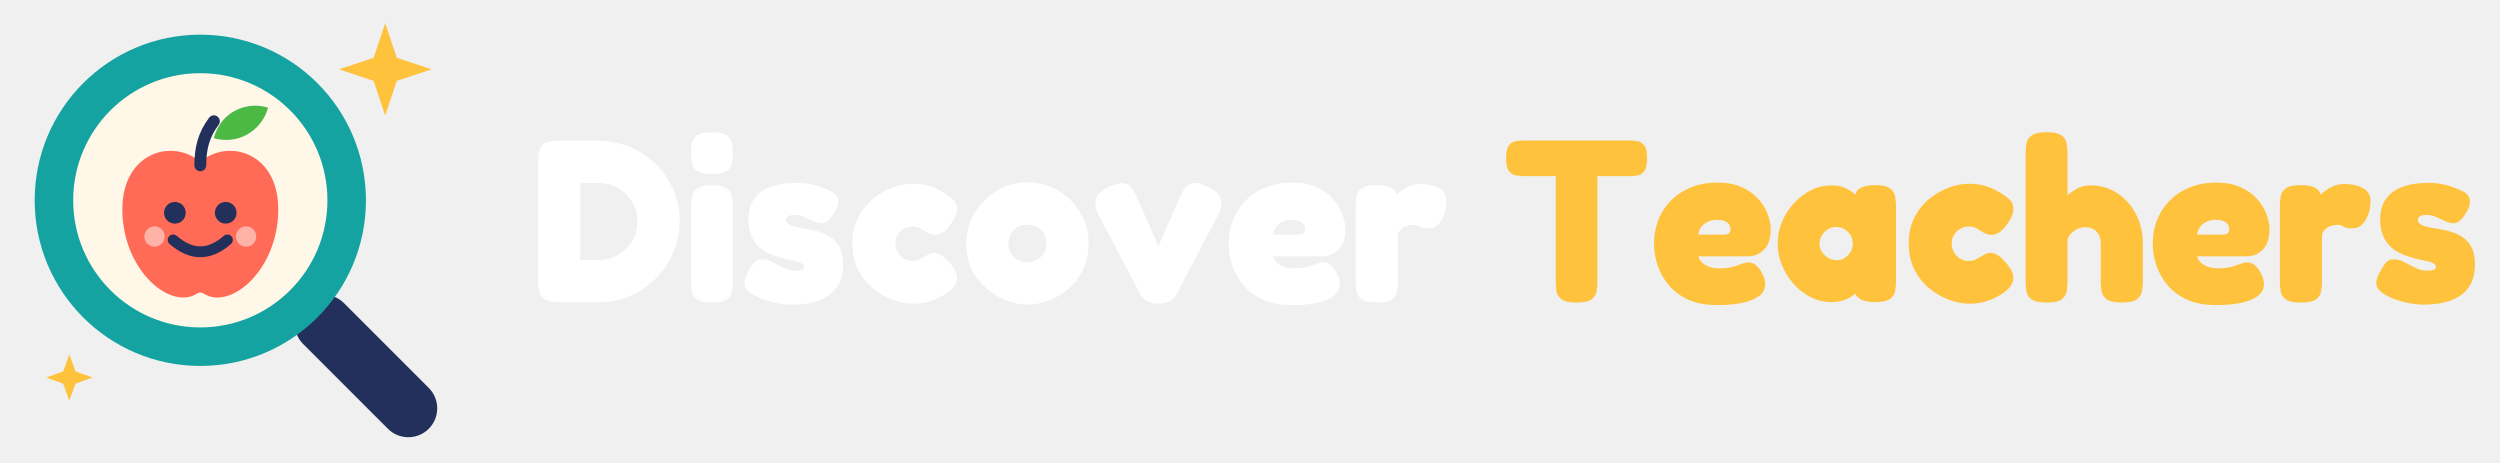
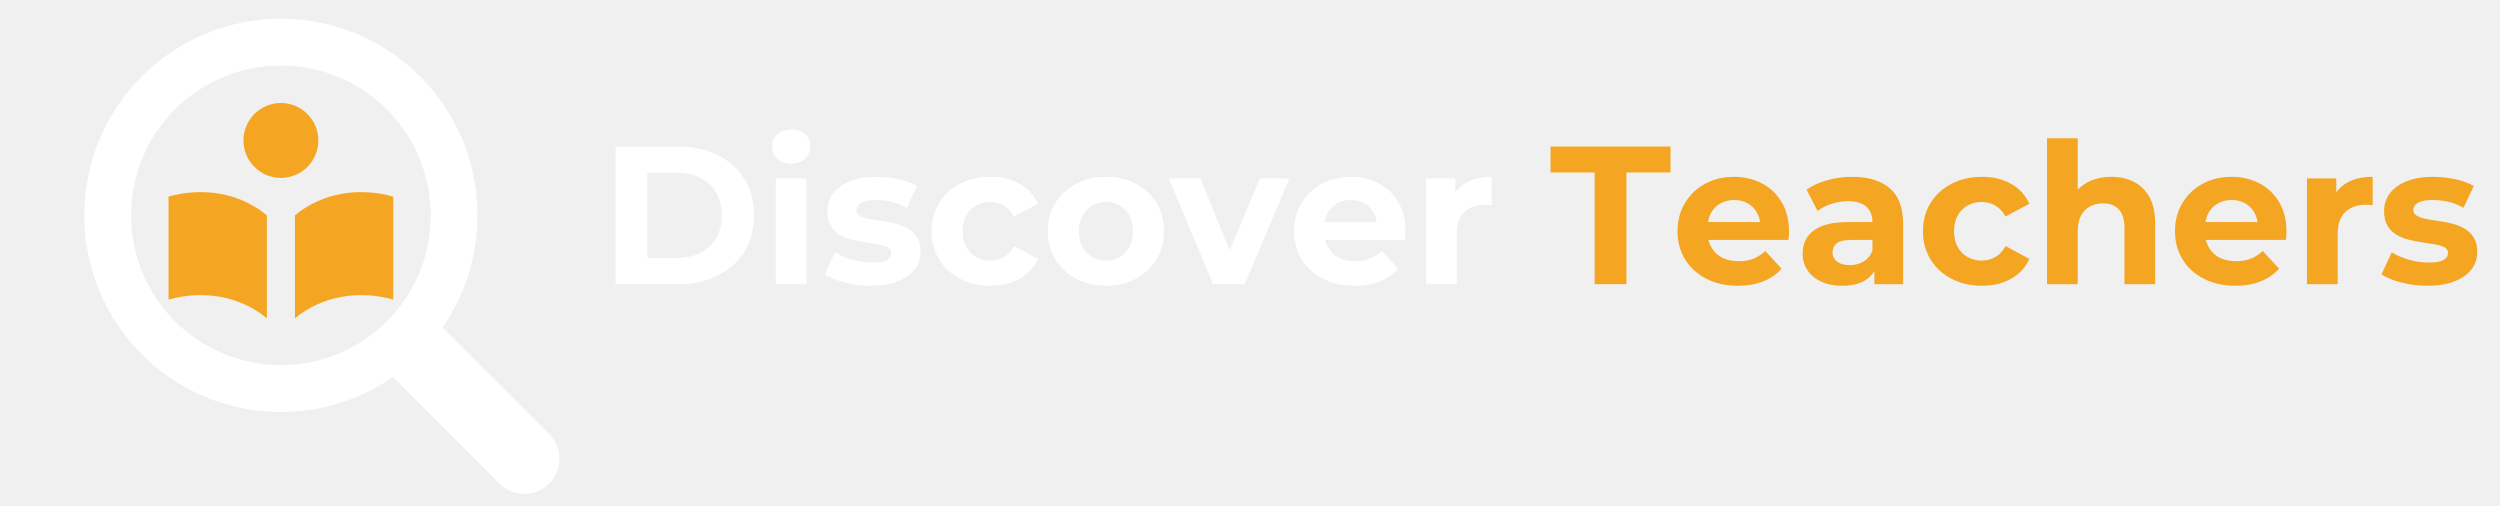
- <svg xmlns="http://www.w3.org/2000/svg" viewBox="0 0 649 120" role="img" aria-label="Discover Teachers">
-   <g transform="translate(0 0) scale(1)">
-     <path d="M84 84 L106 106" stroke="#23305B" stroke-width="15" stroke-linecap="round" />
-     <circle cx="52" cy="52" r="38" fill="#FFF7E8" stroke="#14A3A1" stroke-width="10" />
-     <g transform="translate(52 57) scale(0.88) translate(-52 -57)">
-       <path d="M52 40 C44 33 29 37 29 54 C29 69 39 80 47 80 C50 80 51 78.5 52 78.5 C53 78.5 54 80 57 80 C65 80 75 69 75 54 C75 37 60 33 52 40 Z" fill="#FF6B57" />
-       <path d="M52 41 C52 36 53 32 56 28" stroke="#23305B" stroke-width="3.5" stroke-linecap="round" fill="none" />
-       <path d="M56 33 C58 25 66 22 72 24 C70 31 63 35 56 33 Z" fill="#4CB944" />
-       <circle cx="44.5" cy="55" r="3.2" fill="#23305B" />
-       <circle cx="59.5" cy="55" r="3.2" fill="#23305B" />
-       <path d="M44 63 Q52 70 60 63" stroke="#23305B" stroke-width="3.2" stroke-linecap="round" fill="none" />
-       <circle cx="38.5" cy="62" r="3" fill="#FFB3A7" />
-       <circle cx="65.5" cy="62" r="3" fill="#FFB3A7" />
-     </g>
-     <path d="M100 6 L103 15 L112 18 L103 21 L100 30 L97 21 L88 18 L97 15 Z" fill="#FFC23C" />
-     <path d="M18 92 L19.6 96.4 L24 98 L19.6 99.6 L18 104 L16.4 99.6 L12 98 L16.4 96.4 Z" fill="#FFC23C" />
+ <svg xmlns="http://www.w3.org/2000/svg" viewBox="8 14 534 108" role="img" aria-label="Discover Teachers">
+   <g transform="translate(16,8)">
+     <circle cx="52" cy="52" r="37" fill="none" stroke="#FFFFFF" stroke-width="10" />
+     <line x1="80" y1="80" x2="104" y2="104" stroke="#FFFFFF" stroke-width="15" stroke-linecap="round" />
+     <circle cx="52" cy="36" r="8" fill="#F4A623" />
+     <path fill="#F4A623" d="M49 52 C43 47 35 46 28 48 L28 70 C35 68 43 69 49 74 Z" />
+     <path fill="#F4A623" d="M55 52 C61 47 69 46 76 48 L76 70 C69 68 61 69 55 74 Z" />
  </g>
-   <path d="M145.14 78.48Q142.56 78.48 141.42 77.7Q140.28 76.92 139.98 75.66Q139.68 74.4 139.68 72.96V41.94Q139.68 40.62 139.92 39.36Q140.16 38.1 141.3 37.29Q142.44 36.48 145.2 36.54H155.52Q159.78 36.54 163.56 38.16Q167.34 39.78 170.25 42.63Q173.16 45.48 174.81 49.26Q176.46 53.04 176.46 57.3Q176.46 61.68 174.81 65.52Q173.16 69.36 170.25 72.27Q167.34 75.18 163.53 76.83Q159.72 78.48 155.34 78.48ZM150.66 67.5H155.52Q158.22 67.5 160.5 66.15Q162.78 64.8 164.13 62.55Q165.48 60.3 165.48 57.54Q165.48 54.78 164.13 52.5Q162.78 50.22 160.5 48.87Q158.22 47.52 155.46 47.52H150.66Z M184.8 78.54Q182.1 78.54 180.96 77.73Q179.82 76.92 179.61 75.66Q179.4 74.4 179.4 73.08V53.52Q179.4 52.2 179.64 50.97Q179.88 49.74 181.02 48.93Q182.16 48.12 184.86 48.12Q187.56 48.12 188.67 48.93Q189.78 49.74 190.02 51.0Q190.26 52.26 190.26 53.64V73.14Q190.26 74.46 190.02 75.72Q189.78 76.98 188.67 77.76Q187.56 78.54 184.8 78.54ZM184.8 45.18Q182.1 45.18 180.96 44.37Q179.82 43.56 179.61 42.3Q179.4 41.04 179.4 39.72Q179.4 38.34 179.64 37.11Q179.88 35.88 181.02 35.1Q182.16 34.32 184.86 34.32Q187.56 34.32 188.67 35.13Q189.78 35.94 190.02 37.2Q190.26 38.46 190.26 39.78Q190.26 41.1 190.02 42.36Q189.78 43.62 188.67 44.4Q187.56 45.18 184.8 45.18Z M205.5 79.08Q203.82 79.08 201.75 78.69Q199.68 78.3 197.73 77.55Q195.78 76.8 194.52 75.78Q193.26 74.76 193.26 73.44Q193.26 72.84 193.53 72.09Q193.8 71.34 194.28 70.44Q194.76 69.54 195.48 68.52Q195.9 67.92 196.47 67.62Q197.04 67.32 197.82 67.32Q198.9 67.32 199.92 67.77Q200.94 68.22 201.96 68.79Q202.98 69.36 204.09 69.81Q205.2 70.26 206.46 70.26Q207.6 70.26 208.17 70.02Q208.74 69.78 208.74 69.3Q208.74 68.82 208.35 68.52Q207.96 68.22 207.27 68.01Q206.58 67.8 205.68 67.62Q204.78 67.44 203.76 67.2Q202.74 66.96 201.66 66.6Q200.28 66.18 198.96 65.49Q197.64 64.8 196.59 63.66Q195.54 62.52 194.91 60.9Q194.28 59.28 194.28 56.94Q194.28 53.82 195.72 51.72Q197.16 49.62 199.98 48.54Q202.8 47.46 206.94 47.46Q207.96 47.46 208.98 47.58Q210.0 47.7 211.05 47.94Q212.1 48.18 213.15 48.57Q214.2 48.96 215.28 49.44Q217.5 50.4 217.56 52.11Q217.62 53.82 216.3 55.68Q215.58 56.82 214.83 57.39Q214.08 57.96 213.3 57.96Q212.34 57.96 211.2 57.42Q210.06 56.88 208.8 56.34Q207.54 55.8 206.28 55.8Q205.56 55.8 205.05 55.95Q204.54 56.1 204.3 56.37Q204.06 56.64 204.06 57.0Q204.06 57.66 204.51 58.05Q204.96 58.44 205.71 58.68Q206.46 58.92 207.45 59.1Q208.44 59.28 209.58 59.46Q211.14 59.7 212.79 60.21Q214.44 60.72 215.82 61.68Q217.2 62.64 218.04 64.32Q218.88 66.0 218.88 68.7Q218.88 73.8 215.49 76.44Q212.1 79.08 205.5 79.08Z M237.0 78.84Q234.54 78.84 231.81 77.85Q229.08 76.86 226.68 74.91Q224.28 72.96 222.78 70.02Q221.28 67.08 221.28 63.18Q221.28 59.34 222.78 56.43Q224.28 53.52 226.65 51.6Q229.02 49.68 231.75 48.69Q234.48 47.7 236.88 47.7Q239.16 47.7 240.84 48.18Q242.52 48.66 243.6 49.23Q244.68 49.8 245.16 50.1Q246.36 50.82 247.41 51.75Q248.46 52.68 248.46 54.24Q248.46 55.02 248.16 55.83Q247.86 56.64 247.2 57.66Q245.04 60.96 242.88 60.96Q241.92 60.96 241.2 60.63Q240.48 60.3 239.88 59.88Q239.28 59.46 238.59 59.13Q237.9 58.8 236.88 58.8Q235.68 58.8 234.66 59.4Q233.64 60.0 233.04 60.99Q232.44 61.98 232.44 63.24Q232.44 64.5 233.04 65.52Q233.64 66.54 234.63 67.14Q235.62 67.74 236.76 67.74Q237.6 67.74 238.17 67.56Q238.74 67.38 239.04 67.17Q239.34 66.96 239.4 66.96Q240.24 66.48 240.99 66.06Q241.74 65.64 242.52 65.64Q243.54 65.64 244.62 66.39Q245.7 67.14 247.02 68.82Q248.28 70.38 248.43 71.73Q248.58 73.08 247.74 74.25Q246.9 75.42 245.16 76.5Q244.98 76.62 243.93 77.19Q242.88 77.76 241.14 78.3Q239.4 78.84 237.0 78.84Z M266.76 79.08Q264.0 79.08 261.18 77.97Q258.36 76.86 255.99 74.79Q253.62 72.72 252.21 69.81Q250.8 66.9 250.8 63.3Q250.8 60.0 252.06 57.12Q253.32 54.24 255.51 52.05Q257.7 49.86 260.55 48.6Q263.4 47.34 266.64 47.34Q271.08 47.34 274.68 49.47Q278.28 51.6 280.44 55.2Q282.6 58.8 282.6 63.24Q282.6 67.02 281.16 69.96Q279.72 72.9 277.38 74.94Q275.04 76.98 272.25 78.03Q269.46 79.08 266.76 79.08ZM266.64 68.1Q267.54 68.1 268.71 67.65Q269.88 67.2 270.75 66.12Q271.62 65.04 271.62 63.18Q271.62 61.68 270.99 60.6Q270.36 59.52 269.22 58.92Q268.08 58.32 266.58 58.32Q265.26 58.32 264.18 58.95Q263.1 59.58 262.44 60.69Q261.78 61.8 261.78 63.24Q261.78 65.04 262.62 66.12Q263.46 67.2 264.6 67.65Q265.74 68.1 266.64 68.1Z M300.72 78.84Q299.04 78.84 297.81 78.18Q296.58 77.52 295.92 76.2L285.3 55.98Q283.98 53.4 284.46 51.66Q284.94 49.92 287.7 48.6Q290.52 47.22 292.14 47.64Q293.76 48.06 295.08 51.06L300.72 63.9L306.36 51.06Q307.74 47.94 309.36 47.58Q310.98 47.22 313.74 48.6Q316.56 49.98 316.98 51.75Q317.4 53.52 316.14 55.98L305.52 76.2Q304.86 77.52 303.66 78.18Q302.46 78.84 300.72 78.84Z M335.34 79.2Q330.84 79.2 327.72 77.73Q324.6 76.26 322.68 73.89Q320.76 71.52 319.86 68.76Q318.96 66.0 318.96 63.42Q318.96 58.68 321.06 55.08Q323.16 51.48 326.88 49.44Q330.6 47.4 335.4 47.4Q339.12 47.4 341.76 48.6Q344.4 49.8 346.05 51.66Q347.7 53.52 348.48 55.62Q349.26 57.72 349.26 59.52Q349.26 62.94 347.58 64.74Q345.9 66.54 343.26 66.54H330.48Q330.72 67.5 331.47 68.19Q332.22 68.88 333.36 69.27Q334.5 69.66 335.82 69.66Q337.14 69.66 338.16 69.51Q339.18 69.36 339.93 69.12Q340.68 68.88 341.31 68.64Q341.94 68.4 342.45 68.25Q342.96 68.1 343.44 68.1Q344.52 68.1 345.42 68.82Q346.32 69.54 347.04 70.98Q347.46 71.76 347.64 72.45Q347.82 73.14 347.82 73.74Q347.82 75.54 346.35 76.74Q344.88 77.94 342.12 78.57Q339.36 79.2 335.34 79.2ZM330.48 60.9H337.2Q338.04 60.9 338.43 60.54Q338.82 60.18 338.82 59.46Q338.82 58.68 338.37 58.14Q337.92 57.6 337.14 57.33Q336.36 57.06 335.28 57.06Q333.84 57.06 332.76 57.63Q331.68 58.2 331.11 59.07Q330.54 59.94 330.48 60.9Z M357.36 78.54Q354.66 78.54 353.52 77.73Q352.38 76.92 352.17 75.63Q351.96 74.34 351.96 73.02V53.46Q351.96 52.08 352.2 50.85Q352.44 49.62 353.58 48.84Q354.72 48.06 357.42 48.06Q360.06 48.06 361.17 48.78Q362.28 49.5 362.52 50.37Q362.76 51.24 362.76 51.72L361.8 51.36Q361.8 51.36 362.28 50.82Q362.76 50.28 363.69 49.56Q364.62 48.84 365.91 48.3Q367.2 47.76 368.82 47.76Q369.36 47.76 370.17 47.85Q370.98 47.94 371.91 48.18Q372.84 48.42 373.65 48.9Q374.46 49.38 374.97 50.16Q375.48 50.94 375.48 52.08Q375.48 55.08 374.19 57.18Q372.9 59.28 370.8 59.28Q369.66 59.28 369.18 59.13Q368.7 58.98 368.49 58.83Q368.28 58.68 368.01 58.53Q367.74 58.38 367.02 58.38Q366.12 58.38 365.37 58.59Q364.62 58.8 364.05 59.22Q363.48 59.64 363.18 60.21Q362.88 60.78 362.88 61.44V73.14Q362.88 74.46 362.64 75.72Q362.4 76.98 361.26 77.76Q360.12 78.54 357.36 78.54Z" fill="#FFFFFF" />
-   <path d="M423.02 36.48Q424.16 36.48 425.18 36.66Q426.2 36.84 426.89 37.8Q427.58 38.76 427.58 41.1Q427.58 43.38 426.89 44.37Q426.2 45.36 425.15 45.54Q424.1 45.72 422.96 45.72H414.68V73.2Q414.68 74.52 414.44 75.75Q414.2 76.98 413.09 77.76Q411.98 78.54 409.22 78.54Q406.58 78.54 405.44 77.73Q404.3 76.92 404.09 75.69Q403.88 74.46 403.88 73.14V45.72H395.54Q394.46 45.72 393.41 45.51Q392.36 45.3 391.67 44.34Q390.98 43.38 390.98 41.04Q390.98 38.76 391.67 37.8Q392.36 36.84 393.44 36.66Q394.52 36.48 395.6 36.48Z M445.76 79.2Q441.26 79.2 438.14 77.73Q435.02 76.26 433.1 73.89Q431.18 71.52 430.28 68.76Q429.38 66.0 429.38 63.42Q429.38 58.68 431.48 55.08Q433.58 51.48 437.3 49.44Q441.02 47.4 445.82 47.4Q449.54 47.4 452.18 48.6Q454.82 49.8 456.47 51.66Q458.12 53.52 458.9 55.62Q459.68 57.72 459.68 59.52Q459.68 62.94 458.0 64.74Q456.32 66.54 453.68 66.54H440.9Q441.14 67.5 441.89 68.19Q442.64 68.88 443.78 69.27Q444.92 69.66 446.24 69.66Q447.56 69.66 448.58 69.51Q449.6 69.36 450.35 69.12Q451.1 68.88 451.73 68.64Q452.36 68.4 452.87 68.25Q453.38 68.1 453.86 68.1Q454.94 68.1 455.84 68.82Q456.74 69.54 457.46 70.98Q457.88 71.76 458.06 72.45Q458.24 73.14 458.24 73.74Q458.24 75.54 456.77 76.74Q455.3 77.94 452.54 78.57Q449.78 79.2 445.76 79.2ZM440.9 60.9H447.62Q448.46 60.9 448.85 60.54Q449.24 60.18 449.24 59.46Q449.24 58.68 448.79 58.14Q448.34 57.6 447.56 57.33Q446.78 57.06 445.7 57.06Q444.26 57.06 443.18 57.63Q442.1 58.2 441.53 59.07Q440.96 59.94 440.9 60.9Z M486.74 78.42Q484.04 78.42 482.75 77.52Q481.46 76.62 481.52 75.48H482.36Q482.06 75.9 481.19 76.59Q480.32 77.28 478.88 77.85Q477.44 78.42 475.34 78.42Q472.64 78.42 470.15 77.19Q467.66 75.96 465.71 73.8Q463.76 71.64 462.62 68.91Q461.48 66.18 461.48 63.18Q461.48 60.24 462.62 57.54Q463.76 54.84 465.74 52.71Q467.72 50.58 470.18 49.35Q472.64 48.12 475.34 48.12Q477.38 48.12 478.79 48.72Q480.2 49.32 481.07 50.04Q481.94 50.76 482.24 51.24H481.58Q481.52 49.74 482.81 48.9Q484.1 48.06 486.8 48.06Q489.5 48.06 490.61 48.87Q491.72 49.68 491.96 50.94Q492.2 52.2 492.2 53.52V73.02Q492.2 74.34 491.96 75.6Q491.72 76.86 490.61 77.64Q489.5 78.42 486.74 78.42ZM476.84 67.56Q477.98 67.56 478.91 66.96Q479.84 66.36 480.41 65.37Q480.98 64.38 480.98 63.24Q480.98 62.04 480.41 61.08Q479.84 60.12 478.88 59.52Q477.92 58.92 476.72 58.92Q475.52 58.92 474.53 59.52Q473.54 60.12 472.94 61.11Q472.34 62.1 472.34 63.3Q472.34 64.44 472.97 65.4Q473.6 66.36 474.62 66.96Q475.64 67.56 476.84 67.56Z M511.22 78.84Q508.76 78.84 506.03 77.85Q503.3 76.86 500.9 74.91Q498.5 72.96 497 70.02Q495.5 67.08 495.5 63.18Q495.5 59.34 497 56.43Q498.5 53.52 500.87 51.6Q503.24 49.68 505.97 48.69Q508.7 47.7 511.1 47.7Q513.38 47.7 515.06 48.18Q516.74 48.66 517.82 49.23Q518.9 49.8 519.38 50.1Q520.58 50.82 521.63 51.75Q522.68 52.68 522.68 54.24Q522.68 55.02 522.38 55.83Q522.08 56.64 521.42 57.66Q519.26 60.96 517.1 60.96Q516.14 60.96 515.42 60.63Q514.7 60.3 514.1 59.88Q513.5 59.46 512.81 59.13Q512.12 58.8 511.1 58.8Q509.9 58.8 508.88 59.4Q507.86 60.0 507.26 60.99Q506.66 61.98 506.66 63.24Q506.66 64.5 507.26 65.52Q507.86 66.54 508.85 67.14Q509.84 67.74 510.98 67.74Q511.82 67.74 512.39 67.56Q512.96 67.38 513.26 67.17Q513.56 66.96 513.62 66.96Q514.46 66.48 515.21 66.06Q515.96 65.64 516.74 65.64Q517.76 65.64 518.84 66.39Q519.92 67.14 521.24 68.82Q522.5 70.38 522.65 71.73Q522.8 73.08 521.96 74.25Q521.12 75.42 519.38 76.5Q519.2 76.62 518.15 77.19Q517.1 77.76 515.36 78.3Q513.62 78.84 511.22 78.84Z M531.26 78.54Q528.56 78.54 527.42 77.73Q526.28 76.92 526.07 75.66Q525.86 74.4 525.86 73.08V39.72Q525.86 38.34 526.1 37.11Q526.34 35.88 527.48 35.1Q528.62 34.32 531.32 34.32Q534.02 34.32 535.13 35.13Q536.24 35.94 536.48 37.17Q536.72 38.4 536.72 39.78V50.7Q537.62 49.86 539.15 48.99Q540.68 48.12 542.72 48.12Q546.56 48.12 549.62 50.13Q552.68 52.14 554.48 55.56Q556.28 58.98 556.28 63.3V73.14Q556.28 74.46 556.04 75.69Q555.8 76.92 554.69 77.73Q553.58 78.54 550.82 78.54Q548.18 78.54 547.01 77.76Q545.84 76.98 545.6 75.72Q545.36 74.46 545.36 73.02V63.24Q545.36 61.92 544.88 60.99Q544.4 60.06 543.5 59.52Q542.6 58.98 541.34 58.98Q539.72 58.98 538.34 60.0Q536.96 61.02 536.72 62.34V73.14Q536.72 74.46 536.48 75.72Q536.24 76.98 535.13 77.76Q534.02 78.54 531.26 78.54Z M575.24 79.2Q570.74 79.2 567.62 77.73Q564.5 76.26 562.58 73.89Q560.66 71.52 559.76 68.76Q558.86 66.0 558.86 63.42Q558.86 58.68 560.96 55.08Q563.06 51.48 566.78 49.44Q570.5 47.4 575.3 47.4Q579.02 47.4 581.66 48.6Q584.3 49.8 585.95 51.66Q587.6 53.52 588.38 55.62Q589.16 57.72 589.16 59.52Q589.16 62.94 587.48 64.74Q585.8 66.54 583.16 66.54H570.38Q570.62 67.5 571.37 68.19Q572.12 68.88 573.26 69.27Q574.4 69.66 575.72 69.66Q577.04 69.66 578.06 69.51Q579.08 69.36 579.83 69.12Q580.58 68.88 581.21 68.64Q581.84 68.4 582.35 68.25Q582.86 68.1 583.34 68.1Q584.42 68.1 585.32 68.82Q586.22 69.54 586.94 70.98Q587.36 71.76 587.54 72.45Q587.72 73.14 587.72 73.74Q587.72 75.54 586.25 76.74Q584.78 77.94 582.02 78.57Q579.26 79.2 575.24 79.2ZM570.38 60.9H577.1Q577.94 60.9 578.33 60.54Q578.72 60.18 578.72 59.46Q578.72 58.68 578.27 58.14Q577.82 57.6 577.04 57.33Q576.26 57.06 575.18 57.06Q573.74 57.06 572.66 57.63Q571.58 58.2 571.01 59.07Q570.44 59.94 570.38 60.9Z M597.26 78.54Q594.56 78.54 593.42 77.73Q592.28 76.92 592.07 75.63Q591.86 74.34 591.86 73.02V53.46Q591.86 52.08 592.1 50.85Q592.34 49.62 593.48 48.84Q594.62 48.06 597.32 48.06Q599.96 48.06 601.07 48.78Q602.18 49.5 602.42 50.37Q602.66 51.24 602.66 51.72L601.7 51.36Q601.7 51.36 602.18 50.82Q602.66 50.28 603.59 49.56Q604.52 48.84 605.81 48.3Q607.1 47.76 608.72 47.76Q609.26 47.76 610.07 47.85Q610.88 47.94 611.81 48.18Q612.74 48.42 613.55 48.9Q614.36 49.38 614.87 50.16Q615.38 50.94 615.38 52.08Q615.38 55.08 614.09 57.18Q612.8 59.28 610.7 59.28Q609.56 59.28 609.08 59.13Q608.6 58.98 608.39 58.83Q608.18 58.68 607.91 58.53Q607.64 58.38 606.92 58.38Q606.02 58.38 605.27 58.59Q604.52 58.8 603.95 59.22Q603.38 59.64 603.08 60.21Q602.78 60.78 602.78 61.44V73.14Q602.78 74.46 602.54 75.72Q602.3 76.98 601.16 77.76Q600.02 78.54 597.26 78.54Z M629.12 79.08Q627.44 79.08 625.37 78.69Q623.3 78.3 621.35 77.55Q619.4 76.8 618.14 75.78Q616.88 74.76 616.88 73.44Q616.88 72.84 617.15 72.09Q617.42 71.34 617.9 70.44Q618.38 69.54 619.1 68.52Q619.52 67.92 620.09 67.62Q620.66 67.32 621.44 67.32Q622.52 67.32 623.54 67.77Q624.56 68.22 625.58 68.79Q626.6 69.36 627.71 69.81Q628.82 70.26 630.08 70.26Q631.22 70.26 631.79 70.02Q632.36 69.78 632.36 69.3Q632.36 68.82 631.97 68.52Q631.58 68.22 630.89 68.01Q630.2 67.8 629.3 67.62Q628.4 67.44 627.38 67.2Q626.36 66.96 625.28 66.6Q623.9 66.18 622.58 65.49Q621.26 64.8 620.21 63.66Q619.16 62.52 618.53 60.9Q617.9 59.28 617.9 56.94Q617.9 53.82 619.34 51.72Q620.78 49.62 623.6 48.54Q626.42 47.46 630.56 47.46Q631.58 47.46 632.6 47.58Q633.62 47.7 634.67 47.94Q635.72 48.18 636.77 48.57Q637.82 48.96 638.9 49.44Q641.12 50.4 641.18 52.11Q641.24 53.82 639.92 55.68Q639.2 56.82 638.45 57.39Q637.7 57.96 636.92 57.96Q635.96 57.96 634.82 57.42Q633.68 56.88 632.42 56.34Q631.16 55.8 629.9 55.8Q629.18 55.8 628.67 55.95Q628.16 56.1 627.92 56.37Q627.68 56.64 627.68 57.0Q627.68 57.66 628.13 58.05Q628.58 58.44 629.33 58.68Q630.08 58.92 631.07 59.1Q632.06 59.28 633.2 59.46Q634.76 59.7 636.41 60.21Q638.06 60.72 639.44 61.68Q640.82 62.64 641.66 64.32Q642.5 66.0 642.5 68.7Q642.5 73.8 639.11 76.44Q635.72 79.08 629.12 79.08Z" fill="#FFC23C" />
+   <path transform="translate(136.00,74.70)" fill="#FFFFFF" d="M3.49 0V-29.4H16.84Q21.63 -29.4 25.28 -27.57Q28.94 -25.75 31 -22.47Q33.05 -19.19 33.05 -14.7Q33.05 -10.25 31 -6.95Q28.94 -3.65 25.28 -1.83Q21.63 0 16.84 0ZM10.29 -5.59H16.51Q19.45 -5.59 21.61 -6.7Q23.77 -7.81 24.97 -9.87Q26.17 -11.93 26.17 -14.7Q26.17 -17.51 24.97 -19.55Q23.77 -21.59 21.61 -22.7Q19.45 -23.81 16.51 -23.81H10.29Z" />
+   <path transform="translate(170.69,74.70)" fill="#FFFFFF" d="M3.02 0V-22.6H9.58V0ZM6.3 -25.75Q4.49 -25.75 3.36 -26.8Q2.23 -27.85 2.23 -29.4Q2.23 -30.95 3.36 -32Q4.49 -33.05 6.3 -33.05Q8.11 -33.05 9.24 -32.07Q10.37 -31.08 10.37 -29.53Q10.37 -27.89 9.26 -26.82Q8.15 -25.75 6.3 -25.75Z" />
+   <path transform="translate(183.33,74.70)" fill="#FFFFFF" d="M10.63 0.34Q7.73 0.34 5.06 -0.36Q2.39 -1.05 0.84 -2.1L3.02 -6.8Q4.58 -5.84 6.7 -5.23Q8.82 -4.62 10.88 -4.62Q13.15 -4.62 14.09 -5.17Q15.04 -5.71 15.04 -6.68Q15.04 -7.48 14.3 -7.88Q13.57 -8.27 12.35 -8.48Q11.13 -8.69 9.68 -8.9Q8.23 -9.11 6.76 -9.47Q5.29 -9.83 4.07 -10.54Q2.86 -11.26 2.12 -12.47Q1.39 -13.69 1.39 -15.62Q1.39 -17.77 2.62 -19.4Q3.86 -21.04 6.22 -21.99Q8.57 -22.93 11.84 -22.93Q14.15 -22.93 16.55 -22.43Q18.94 -21.92 20.54 -20.96L18.35 -16.3Q16.72 -17.26 15.06 -17.62Q13.4 -17.98 11.84 -17.98Q9.66 -17.98 8.65 -17.39Q7.64 -16.8 7.64 -15.88Q7.64 -15.04 8.38 -14.62Q9.11 -14.2 10.33 -13.94Q11.55 -13.69 13 -13.5Q14.45 -13.31 15.92 -12.94Q17.39 -12.56 18.59 -11.87Q19.78 -11.17 20.54 -9.98Q21.29 -8.78 21.29 -6.85Q21.29 -4.75 20.03 -3.13Q18.77 -1.51 16.4 -0.59Q14.03 0.34 10.63 0.34Z" />
+   <path transform="translate(205.64,74.70)" fill="#FFFFFF" d="M13.94 0.34Q10.29 0.34 7.43 -1.16Q4.58 -2.65 2.96 -5.29Q1.34 -7.94 1.34 -11.3Q1.34 -14.7 2.96 -17.33Q4.58 -19.95 7.43 -21.44Q10.29 -22.93 13.94 -22.93Q17.51 -22.93 20.16 -21.44Q22.81 -19.95 24.07 -17.18L18.98 -14.45Q18.1 -16.04 16.78 -16.8Q15.46 -17.56 13.9 -17.56Q12.22 -17.56 10.88 -16.8Q9.53 -16.04 8.76 -14.66Q7.98 -13.27 7.98 -11.3Q7.98 -9.32 8.76 -7.94Q9.53 -6.55 10.88 -5.8Q12.22 -5.04 13.9 -5.04Q15.46 -5.04 16.78 -5.78Q18.1 -6.51 18.98 -8.15L24.07 -5.38Q22.81 -2.65 20.16 -1.16Q17.51 0.34 13.94 0.34Z" />
+   <path transform="translate(230.46,74.70)" fill="#FFFFFF" d="M13.78 0.34Q10.16 0.34 7.37 -1.18Q4.58 -2.69 2.96 -5.31Q1.34 -7.94 1.34 -11.3Q1.34 -14.7 2.96 -17.33Q4.58 -19.95 7.37 -21.44Q10.16 -22.93 13.78 -22.93Q17.35 -22.93 20.16 -21.44Q22.97 -19.95 24.57 -17.35Q26.17 -14.74 26.17 -11.3Q26.17 -7.94 24.57 -5.31Q22.97 -2.69 20.16 -1.18Q17.35 0.34 13.78 0.34ZM13.78 -5.04Q15.41 -5.04 16.72 -5.8Q18.02 -6.55 18.77 -7.96Q19.53 -9.37 19.53 -11.3Q19.53 -13.27 18.77 -14.66Q18.02 -16.04 16.72 -16.8Q15.41 -17.56 13.78 -17.56Q12.14 -17.56 10.84 -16.8Q9.53 -16.04 8.76 -14.66Q7.98 -13.27 7.98 -11.3Q7.98 -9.37 8.76 -7.96Q9.53 -6.55 10.84 -5.8Q12.14 -5.04 13.78 -5.04Z" />
+   <path transform="translate(257.97,74.70)" fill="#FFFFFF" d="M9.16 0 -0.34 -22.6H6.43L12.68 -7.22L19.15 -22.6H25.45L15.92 0Z" />
+   <path transform="translate(283.08,74.70)" fill="#FFFFFF" d="M14.24 0.34Q10.37 0.34 7.46 -1.18Q4.54 -2.69 2.94 -5.31Q1.34 -7.94 1.34 -11.3Q1.34 -14.7 2.92 -17.33Q4.49 -19.95 7.22 -21.44Q9.95 -22.93 13.4 -22.93Q16.72 -22.93 19.38 -21.53Q22.05 -20.12 23.6 -17.49Q25.16 -14.87 25.16 -11.21Q25.16 -10.84 25.12 -10.35Q25.07 -9.87 25.03 -9.45H7.94Q8.15 -8.57 8.61 -7.81Q9.41 -6.38 10.9 -5.65Q12.39 -4.91 14.41 -4.91Q16.21 -4.91 17.58 -5.46Q18.94 -6.01 20.08 -7.1L23.56 -3.32Q22.01 -1.55 19.66 -0.61Q17.3 0.34 14.24 0.34ZM7.85 -13.27H18.98Q18.82 -14.32 18.35 -15.2Q17.64 -16.51 16.38 -17.24Q15.12 -17.98 13.44 -17.98Q11.76 -17.98 10.48 -17.24Q9.2 -16.51 8.48 -15.2Q8.02 -14.32 7.85 -13.27Z" />
+   <path transform="translate(309.59,74.70)" fill="#FFFFFF" d="M3.02 0V-22.6H9.28V-19.61Q10.21 -20.92 11.63 -21.71Q13.86 -22.93 17.05 -22.93V-16.88Q16.63 -16.93 16.3 -16.95Q15.96 -16.97 15.58 -16.97Q12.89 -16.97 11.23 -15.44Q9.58 -13.9 9.58 -10.67V0Z" />
+   <path transform="translate(339.03,74.70)" fill="#F4A623" d="M9.58 0V-23.86H0.17V-29.4H25.79V-23.86H16.38V0Z" />
+   <path transform="translate(364.98,74.70)" fill="#F4A623" d="M14.24 0.34Q10.37 0.34 7.46 -1.18Q4.54 -2.69 2.94 -5.31Q1.34 -7.94 1.34 -11.3Q1.34 -14.7 2.92 -17.33Q4.49 -19.95 7.22 -21.44Q9.95 -22.93 13.4 -22.93Q16.72 -22.93 19.38 -21.53Q22.05 -20.12 23.6 -17.49Q25.16 -14.87 25.16 -11.21Q25.16 -10.84 25.12 -10.35Q25.07 -9.87 25.03 -9.45H7.94Q8.15 -8.57 8.61 -7.81Q9.41 -6.38 10.9 -5.65Q12.39 -4.91 14.41 -4.91Q16.21 -4.91 17.58 -5.46Q18.94 -6.01 20.08 -7.1L23.56 -3.32Q22.01 -1.55 19.66 -0.61Q17.3 0.34 14.24 0.34ZM7.85 -13.27H18.98Q18.82 -14.32 18.35 -15.2Q17.64 -16.51 16.38 -17.24Q15.12 -17.98 13.44 -17.98Q11.76 -17.98 10.48 -17.24Q9.2 -16.51 8.48 -15.2Q8.02 -14.32 7.85 -13.27Z" />
+   <path transform="translate(391.49,74.70)" fill="#F4A623" d="M16.88 0V-2.81Q16.13 -1.55 14.87 -0.8Q12.98 0.34 10 0.34Q7.35 0.34 5.46 -0.57Q3.57 -1.47 2.56 -3.02Q1.55 -4.58 1.55 -6.51Q1.55 -8.53 2.54 -10.04Q3.53 -11.55 5.67 -12.41Q7.81 -13.27 11.26 -13.27H16.46Q16.46 -15.37 15.18 -16.55Q13.9 -17.72 11.26 -17.72Q9.45 -17.72 7.71 -17.16Q5.96 -16.59 4.75 -15.62L2.39 -20.2Q4.24 -21.5 6.85 -22.22Q9.45 -22.93 12.14 -22.93Q17.3 -22.93 20.16 -20.5Q23.02 -18.06 23.02 -12.89V0ZM16.46 -9.45H11.97Q9.66 -9.45 8.8 -8.69Q7.94 -7.94 7.94 -6.8Q7.94 -5.54 8.93 -4.81Q9.91 -4.07 11.63 -4.07Q13.27 -4.07 14.57 -4.85Q15.88 -5.63 16.46 -7.14Z" />
+   <path transform="translate(417.40,74.70)" fill="#F4A623" d="M13.94 0.34Q10.29 0.34 7.43 -1.16Q4.58 -2.65 2.96 -5.29Q1.34 -7.94 1.34 -11.3Q1.34 -14.7 2.96 -17.33Q4.58 -19.95 7.43 -21.44Q10.29 -22.93 13.94 -22.93Q17.51 -22.93 20.16 -21.44Q22.81 -19.95 24.07 -17.18L18.98 -14.45Q18.1 -16.04 16.78 -16.8Q15.46 -17.56 13.9 -17.56Q12.22 -17.56 10.88 -16.8Q9.53 -16.04 8.76 -14.66Q7.98 -13.27 7.98 -11.3Q7.98 -9.32 8.76 -7.94Q9.53 -6.55 10.88 -5.8Q12.22 -5.04 13.9 -5.04Q15.46 -5.04 16.78 -5.78Q18.1 -6.51 18.98 -8.15L24.07 -5.38Q22.81 -2.65 20.16 -1.16Q17.51 0.34 13.94 0.34Z" />
+   <path transform="translate(442.22,74.70)" fill="#F4A623" d="M3.02 0V-31.16H9.58V-20.2Q10.46 -21.08 11.59 -21.71Q13.86 -22.93 16.76 -22.93Q19.45 -22.93 21.57 -21.86Q23.69 -20.79 24.91 -18.59Q26.12 -16.38 26.12 -12.94V0H19.57V-11.93Q19.57 -14.66 18.38 -15.96Q17.18 -17.26 14.99 -17.26Q13.44 -17.26 12.2 -16.61Q10.96 -15.96 10.27 -14.62Q9.58 -13.27 9.58 -11.17V0Z" />
+   <path transform="translate(471.24,74.70)" fill="#F4A623" d="M14.24 0.34Q10.37 0.34 7.46 -1.18Q4.54 -2.69 2.94 -5.31Q1.34 -7.94 1.34 -11.3Q1.34 -14.7 2.92 -17.33Q4.49 -19.95 7.22 -21.44Q9.95 -22.93 13.4 -22.93Q16.72 -22.93 19.38 -21.53Q22.05 -20.12 23.6 -17.49Q25.16 -14.87 25.16 -11.21Q25.16 -10.84 25.12 -10.35Q25.07 -9.87 25.03 -9.45H7.94Q8.15 -8.57 8.61 -7.81Q9.41 -6.38 10.9 -5.65Q12.39 -4.91 14.41 -4.91Q16.21 -4.91 17.58 -5.46Q18.94 -6.01 20.08 -7.1L23.56 -3.32Q22.01 -1.55 19.66 -0.61Q17.3 0.34 14.24 0.34ZM7.85 -13.27H18.98Q18.82 -14.32 18.35 -15.2Q17.64 -16.51 16.38 -17.24Q15.12 -17.98 13.44 -17.98Q11.76 -17.98 10.48 -17.24Q9.2 -16.51 8.48 -15.2Q8.02 -14.32 7.85 -13.27Z" />
+   <path transform="translate(497.75,74.70)" fill="#F4A623" d="M3.02 0V-22.6H9.28V-19.61Q10.21 -20.92 11.63 -21.71Q13.86 -22.93 17.05 -22.93V-16.88Q16.63 -16.93 16.3 -16.95Q15.96 -16.97 15.58 -16.97Q12.89 -16.97 11.23 -15.44Q9.58 -13.9 9.58 -10.67V0Z" />
+   <path transform="translate(515.85,74.70)" fill="#F4A623" d="M10.63 0.34Q7.73 0.34 5.06 -0.36Q2.39 -1.05 0.84 -2.1L3.02 -6.8Q4.58 -5.84 6.7 -5.23Q8.82 -4.62 10.88 -4.62Q13.15 -4.62 14.09 -5.17Q15.04 -5.71 15.04 -6.68Q15.04 -7.48 14.3 -7.88Q13.57 -8.27 12.35 -8.48Q11.13 -8.69 9.68 -8.9Q8.23 -9.11 6.76 -9.47Q5.29 -9.83 4.07 -10.54Q2.86 -11.26 2.12 -12.47Q1.39 -13.69 1.39 -15.62Q1.39 -17.77 2.62 -19.4Q3.86 -21.04 6.22 -21.99Q8.57 -22.93 11.84 -22.93Q14.15 -22.93 16.55 -22.43Q18.94 -21.92 20.54 -20.96L18.35 -16.3Q16.72 -17.26 15.06 -17.62Q13.4 -17.98 11.84 -17.98Q9.66 -17.98 8.65 -17.39Q7.64 -16.8 7.64 -15.88Q7.64 -15.04 8.38 -14.62Q9.11 -14.2 10.33 -13.94Q11.55 -13.69 13 -13.5Q14.45 -13.31 15.92 -12.94Q17.39 -12.56 18.59 -11.87Q19.78 -11.17 20.54 -9.98Q21.29 -8.78 21.29 -6.85Q21.29 -4.75 20.03 -3.13Q18.77 -1.51 16.4 -0.59Q14.03 0.34 10.63 0.34Z" />
</svg>
